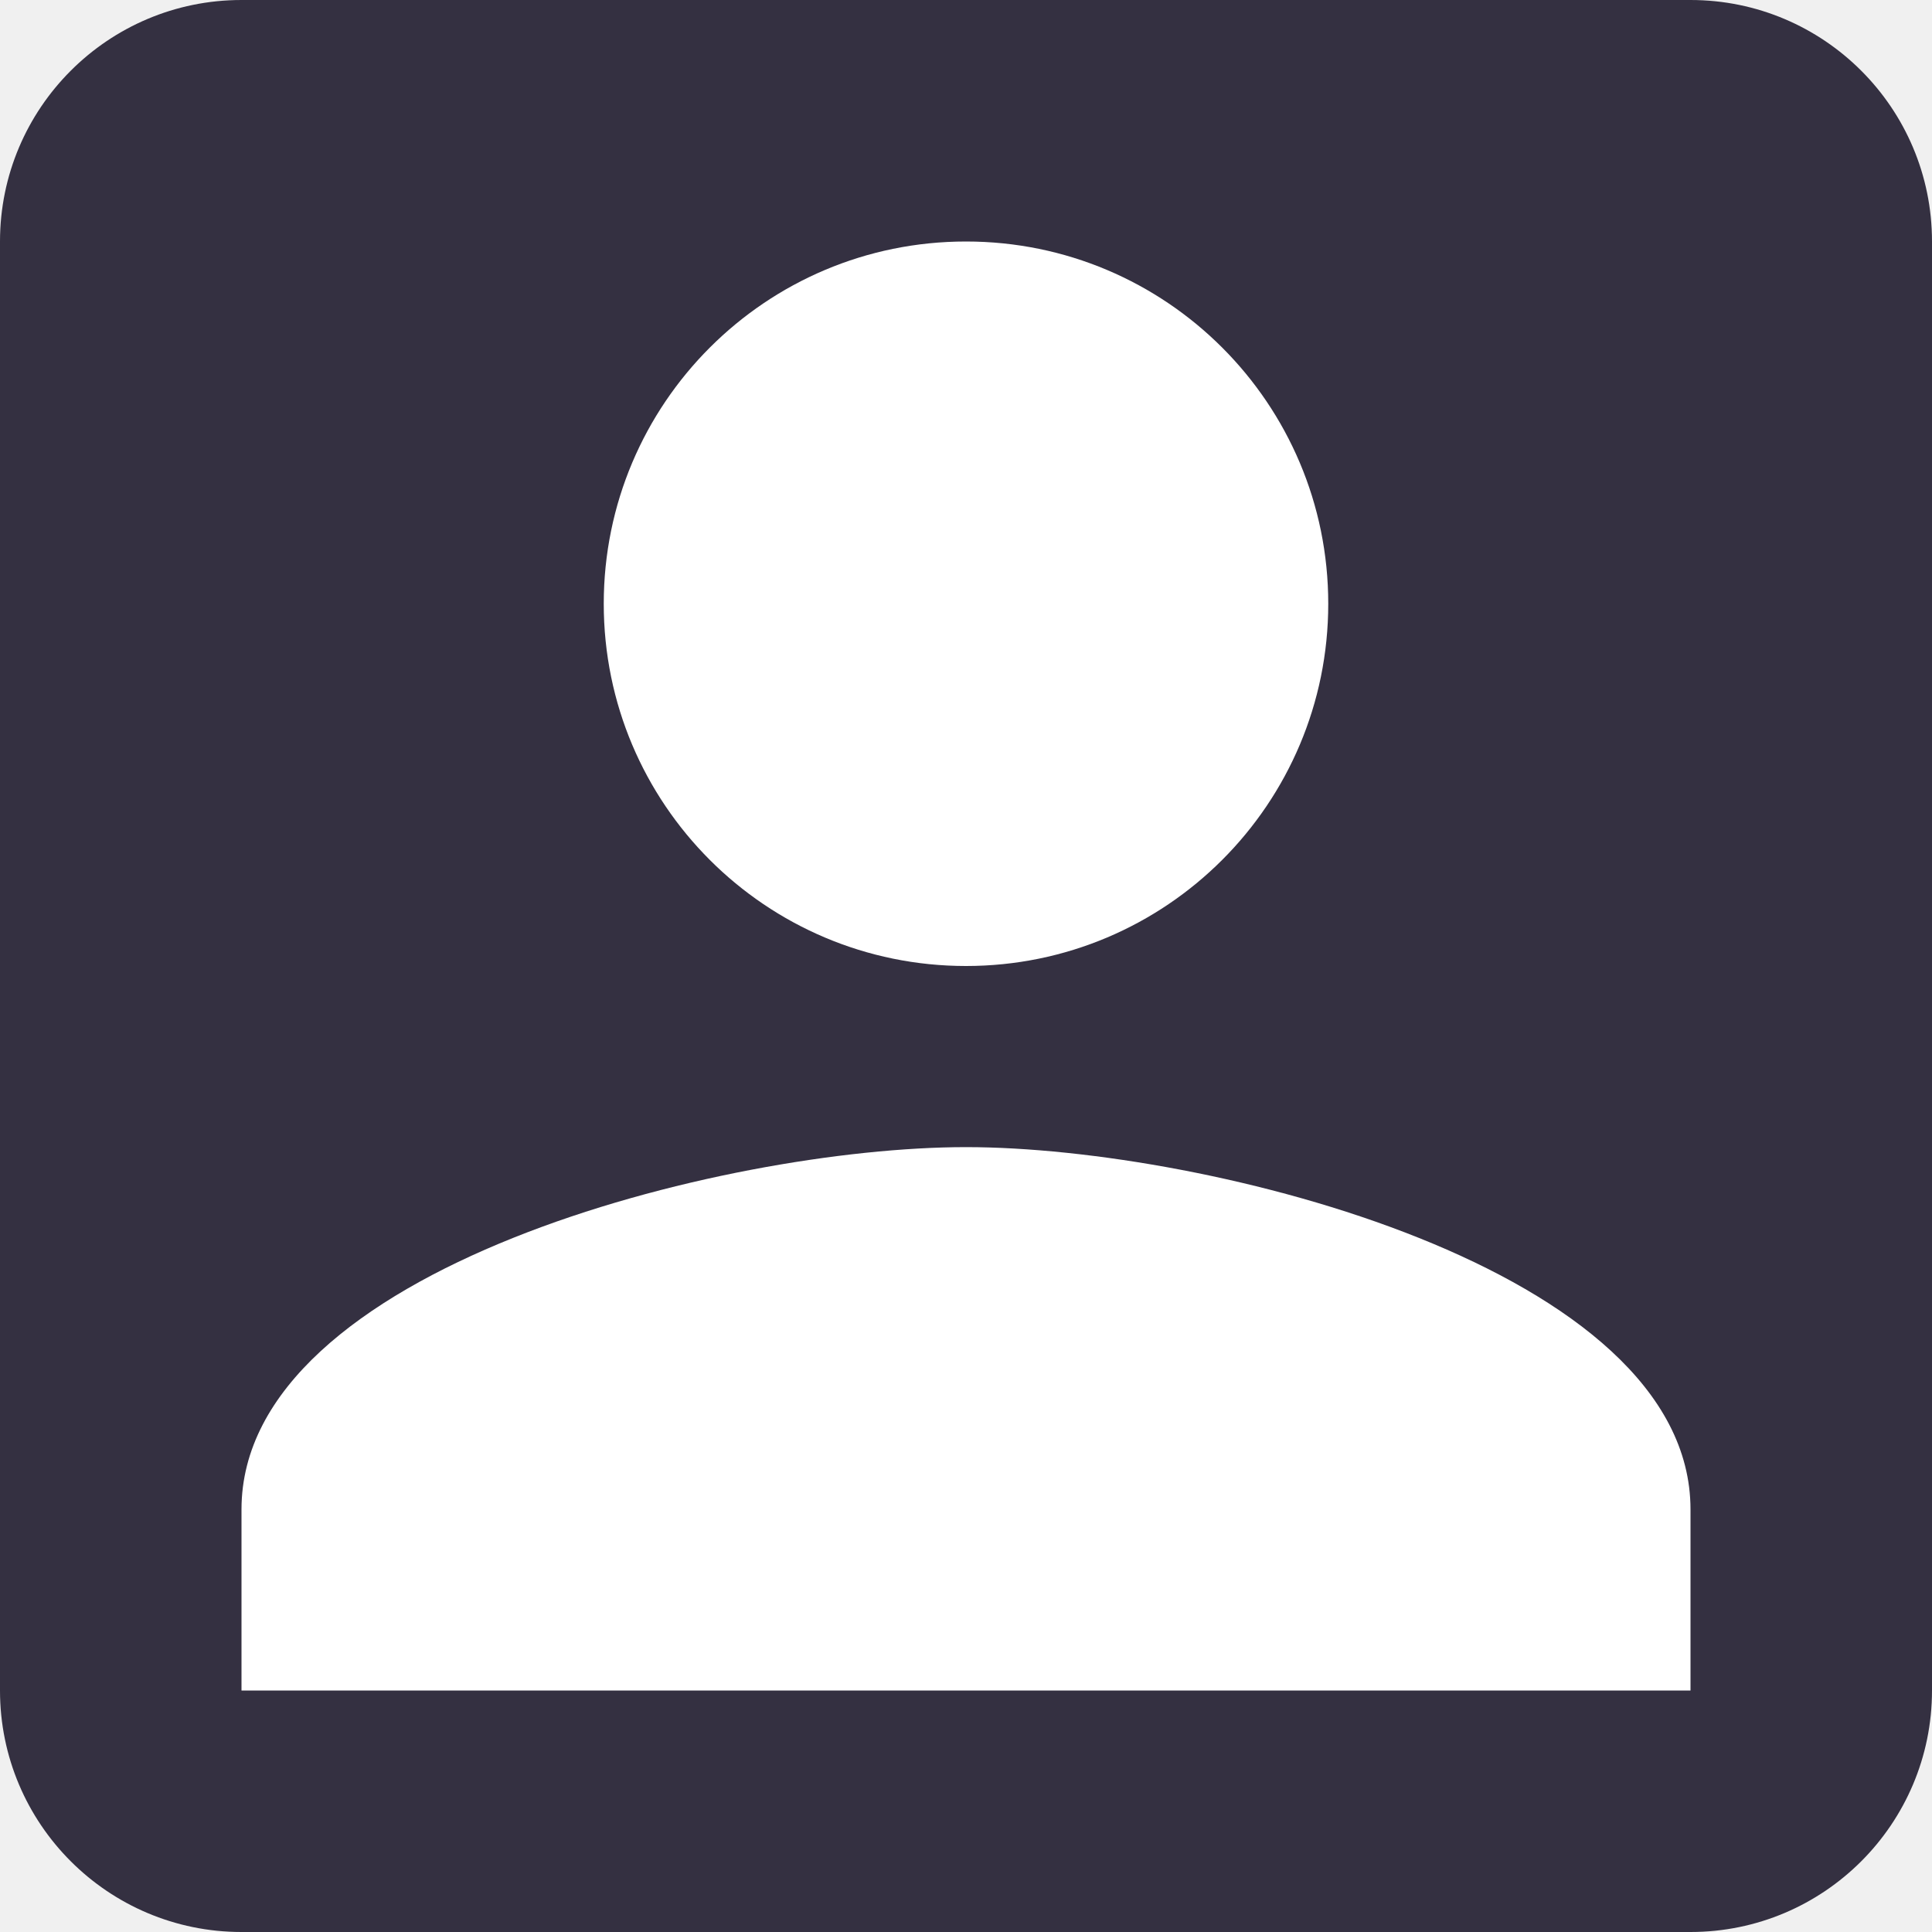
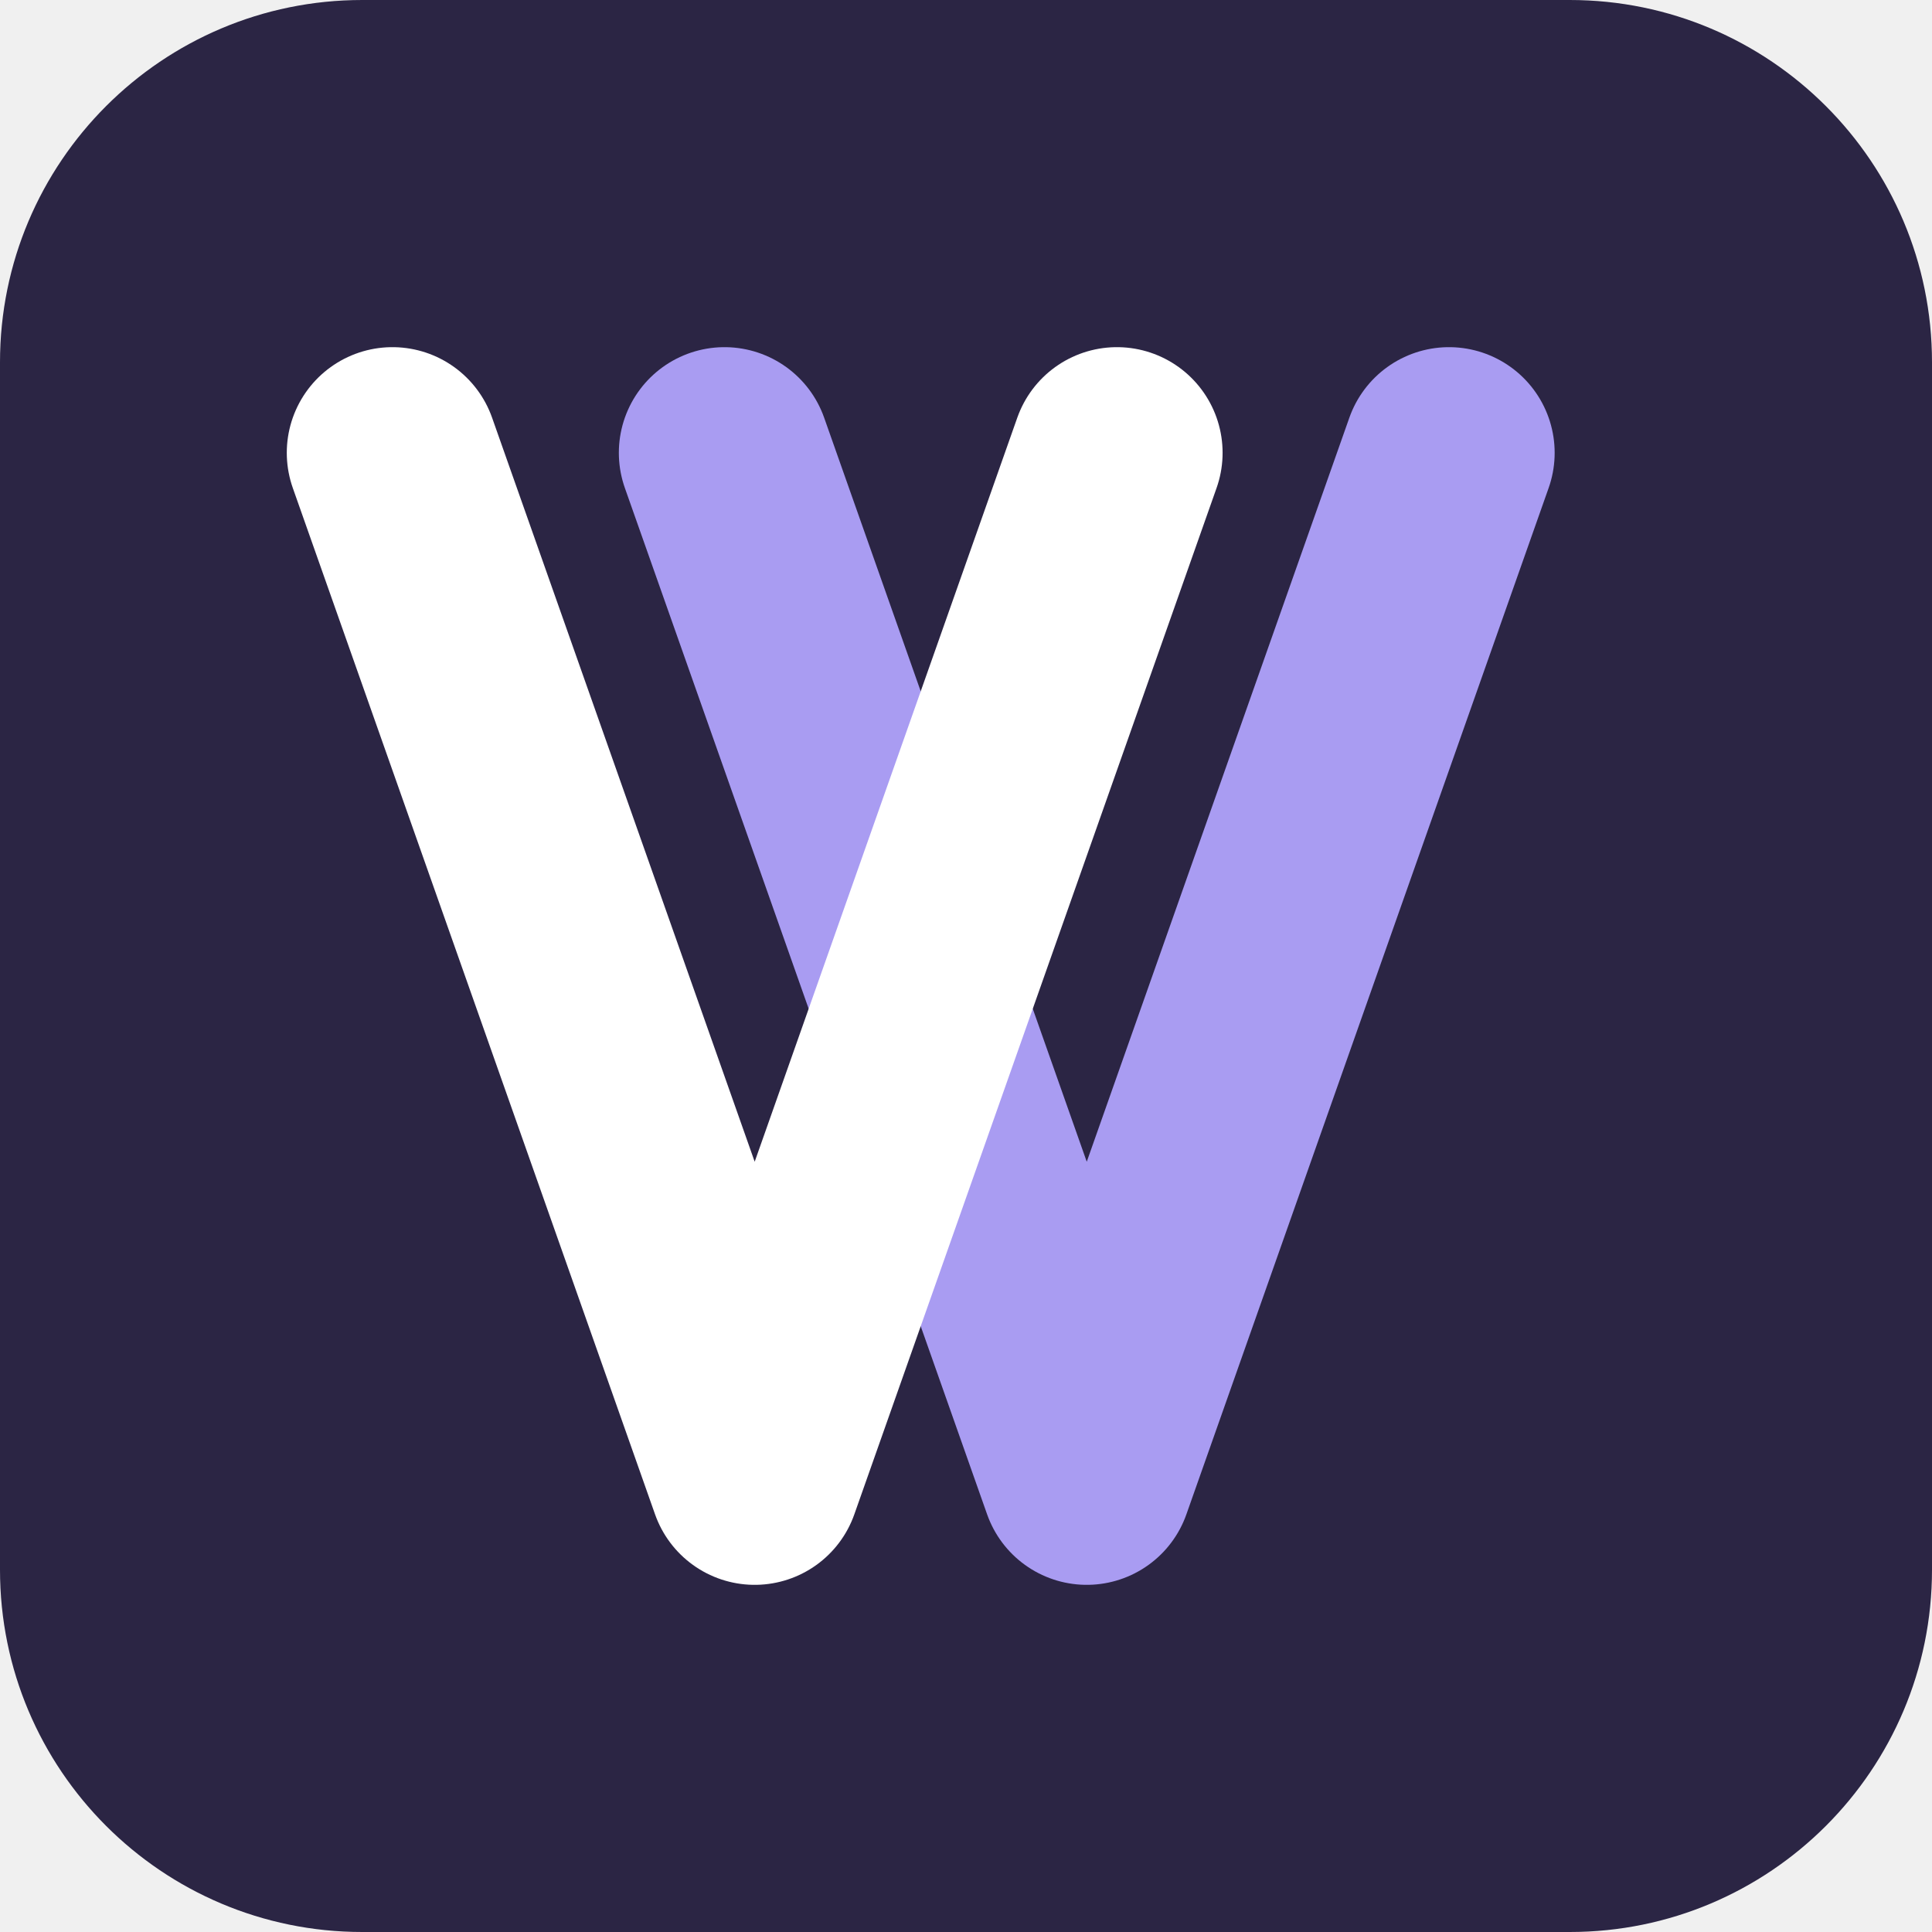
- <svg xmlns="http://www.w3.org/2000/svg" width="64px" height="64px" viewBox="0 0 64 64" version="1.1">
-   <defs />
-   <g id="Page-1" stroke="none" stroke-width="1" fill="none" fill-rule="evenodd">
-     <rect id="Rectangle" fill="#343041" x="0" y="0" width="64" height="64" rx="8" />
-     <path d="M32,32 C38.63,32 44,26.63 44,20 C44,13.37 38.63,8 32,8 C25.37,8 20,13.37 20,20 C20,26.63 25.37,32 32,32 Z M32,38 C23.99,38 8,42.02 8,50 L8,56 L56,56 L56,50 C56,42.02 40.01,38 32,38 Z" id="Shape" fill="#FFFFFF" fill-rule="nonzero" />
-   </g>
+ <svg xmlns="http://www.w3.org/2000/svg" viewBox="0 0 64 64">
+   <rect width="64" height="64" rx="12" fill="#2b2544" />
+   <path d="M24 15 36 49 48 15" fill="none" stroke="#a99cf2" stroke-width="7" stroke-linecap="round" stroke-linejoin="round" />
+   <path d="M13 15 25 49 37 15" fill="none" stroke="#ffffff" stroke-width="7" stroke-linecap="round" stroke-linejoin="round" />
</svg>
